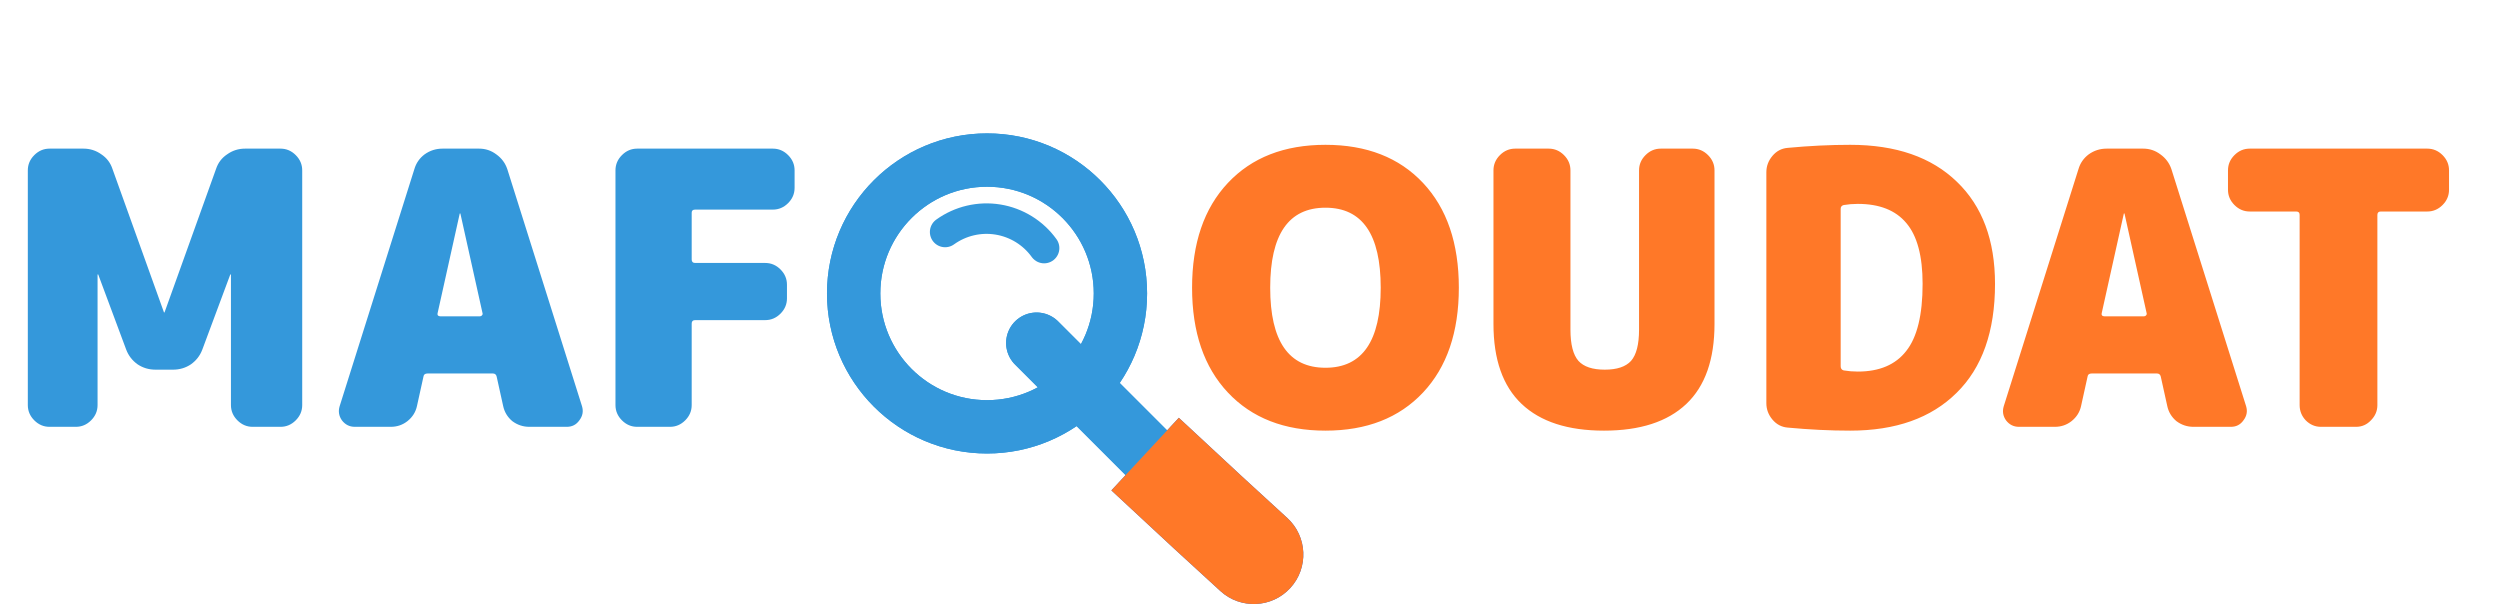
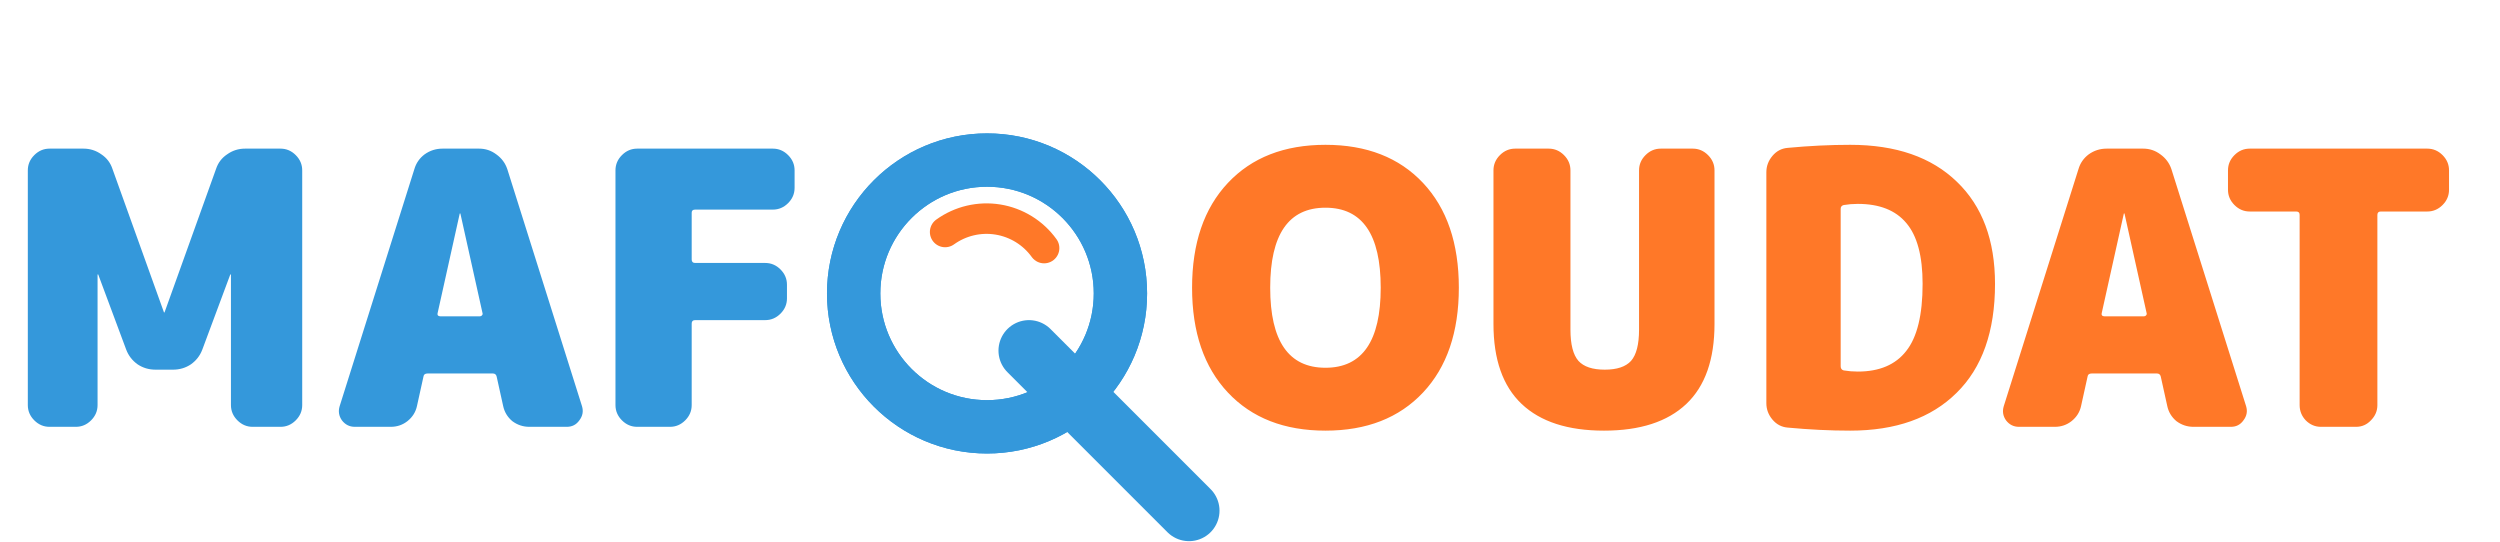
- <svg xmlns="http://www.w3.org/2000/svg" width="328" height="80" viewBox="0 0 328 80" fill="none">
+ <svg xmlns="http://www.w3.org/2000/svg" width="328" height="71" viewBox="0 0 328 71" fill="none">
  <path d="M36.8 19.5C37.567 19.5 38.233 19.783 38.8 20.35C39.367 20.917 39.65 21.583 39.65 22.35V53.15C39.65 53.917 39.367 54.583 38.8 55.15C38.233 55.717 37.567 56 36.8 56H33.15C32.383 56 31.717 55.717 31.15 55.15C30.583 54.583 30.3 53.917 30.3 53.15V36.05C30.3 36.017 30.283 36 30.25 36C30.217 36 30.2 36.017 30.2 36.05L26.55 45.85C26.25 46.65 25.75 47.3 25.05 47.8C24.35 48.267 23.567 48.5 22.7 48.5H20.4C19.533 48.5 18.75 48.267 18.05 47.8C17.35 47.3 16.85 46.65 16.55 45.85L12.9 36.05C12.9 36.017 12.883 36 12.85 36C12.817 36 12.8 36.017 12.8 36.05V53.15C12.8 53.917 12.517 54.583 11.95 55.15C11.383 55.717 10.717 56 9.95 56H6.5C5.733 56 5.067 55.717 4.5 55.15C3.933 54.583 3.65 53.917 3.65 53.15V22.35C3.65 21.583 3.933 20.917 4.5 20.35C5.067 19.783 5.733 19.5 6.5 19.5H10.95C11.817 19.5 12.6 19.75 13.3 20.25C14 20.717 14.483 21.35 14.75 22.15L21.5 40.95C21.5 40.983 21.517 41 21.55 41C21.583 41 21.6 40.983 21.6 40.95L28.35 22.15C28.617 21.35 29.1 20.717 29.8 20.25C30.5 19.75 31.283 19.5 32.15 19.5H36.8ZM57.761 41.5H62.961C63.06 41.5 63.144 41.467 63.211 41.4C63.31 41.3 63.344 41.2 63.31 41.1L60.41 28.05C60.41 28.017 60.394 28 60.361 28C60.327 28 60.31 28.017 60.31 28.05L57.41 41.1C57.377 41.2 57.394 41.3 57.461 41.4C57.56 41.467 57.66 41.5 57.761 41.5ZM66.561 22.2L76.361 53.3C76.561 53.967 76.444 54.583 76.01 55.15C75.611 55.717 75.061 56 74.361 56H69.46C68.627 56 67.877 55.75 67.21 55.25C66.577 54.717 66.177 54.05 66.01 53.25L65.16 49.4C65.094 49.133 64.927 49 64.66 49H56.111C55.777 49 55.594 49.133 55.56 49.4L54.711 53.25C54.544 54.05 54.127 54.717 53.461 55.25C52.827 55.75 52.094 56 51.261 56H46.56C45.861 56 45.294 55.717 44.861 55.15C44.461 54.583 44.361 53.967 44.56 53.3L54.361 22.2C54.594 21.4 55.044 20.75 55.711 20.25C56.41 19.75 57.194 19.5 58.06 19.5H62.861C63.694 19.5 64.444 19.75 65.111 20.25C65.811 20.75 66.294 21.4 66.561 22.2ZM101.4 19.5C102.166 19.5 102.833 19.783 103.4 20.35C103.966 20.917 104.25 21.583 104.25 22.35V24.65C104.25 25.417 103.966 26.083 103.4 26.65C102.833 27.217 102.166 27.5 101.4 27.5H91.2C90.9 27.5 90.75 27.633 90.75 27.9V34.05C90.75 34.35 90.9 34.5 91.2 34.5H100.4C101.166 34.5 101.833 34.783 102.4 35.35C102.966 35.917 103.25 36.583 103.25 37.35V39.15C103.25 39.917 102.966 40.583 102.4 41.15C101.833 41.717 101.166 42 100.4 42H91.2C90.9 42 90.75 42.15 90.75 42.45V53.15C90.75 53.917 90.466 54.583 89.9 55.15C89.333 55.717 88.666 56 87.9 56H83.6C82.833 56 82.166 55.717 81.6 55.15C81.033 54.583 80.75 53.917 80.75 53.15V22.35C80.75 21.583 81.033 20.917 81.6 20.35C82.166 19.783 82.833 19.5 83.6 19.5H101.4Z" fill="#3498DB" />
  <path d="M166.65 37.75C166.65 44.75 169.067 48.25 173.9 48.25C178.733 48.25 181.15 44.75 181.15 37.75C181.15 30.75 178.733 27.25 173.9 27.25C169.067 27.25 166.65 30.75 166.65 37.75ZM161.1 24C164.233 20.667 168.5 19 173.9 19C179.3 19 183.567 20.667 186.7 24C189.833 27.333 191.4 31.917 191.4 37.75C191.4 43.583 189.833 48.167 186.7 51.5C183.567 54.833 179.3 56.5 173.9 56.5C168.5 56.5 164.233 54.833 161.1 51.5C157.967 48.167 156.4 43.583 156.4 37.75C156.4 31.917 157.967 27.333 161.1 24ZM222.093 19.5C222.86 19.5 223.526 19.783 224.093 20.35C224.66 20.917 224.943 21.583 224.943 22.35V42.5C224.943 47.167 223.71 50.667 221.243 53C218.776 55.333 215.176 56.5 210.443 56.5C205.71 56.5 202.11 55.333 199.643 53C197.176 50.667 195.943 47.167 195.943 42.5V22.35C195.943 21.583 196.226 20.917 196.793 20.35C197.36 19.783 198.026 19.5 198.793 19.5H203.193C203.96 19.5 204.626 19.783 205.193 20.35C205.76 20.917 206.043 21.583 206.043 22.35V43.25C206.043 45.183 206.393 46.55 207.093 47.35C207.793 48.117 208.943 48.5 210.543 48.5C212.143 48.5 213.293 48.117 213.993 47.35C214.693 46.55 215.043 45.183 215.043 43.25V22.35C215.043 21.583 215.326 20.917 215.893 20.35C216.46 19.783 217.126 19.5 217.893 19.5H222.093ZM243.746 48.75C246.579 48.75 248.696 47.85 250.096 46.05C251.529 44.25 252.246 41.317 252.246 37.25C252.246 33.583 251.529 30.917 250.096 29.25C248.696 27.583 246.579 26.75 243.746 26.75C243.112 26.75 242.496 26.8 241.896 26.9C241.629 26.967 241.496 27.133 241.496 27.4V48.05C241.496 48.35 241.629 48.533 241.896 48.6C242.496 48.7 243.112 48.75 243.746 48.75ZM242.746 19C248.746 19 253.412 20.617 256.746 23.85C260.079 27.05 261.746 31.517 261.746 37.25C261.746 43.483 260.062 48.25 256.696 51.55C253.362 54.85 248.712 56.5 242.746 56.5C240.112 56.5 237.379 56.367 234.546 56.1C233.746 56.033 233.079 55.683 232.546 55.05C232.012 54.417 231.746 53.7 231.746 52.9V22.6C231.746 21.8 232.012 21.083 232.546 20.45C233.079 19.817 233.746 19.467 234.546 19.4C237.379 19.133 240.112 19 242.746 19ZM276.091 41.5H281.291C281.391 41.5 281.474 41.467 281.541 41.4C281.641 41.3 281.674 41.2 281.641 41.1L278.741 28.05C278.741 28.017 278.724 28 278.691 28C278.657 28 278.641 28.017 278.641 28.05L275.741 41.1C275.707 41.2 275.724 41.3 275.791 41.4C275.891 41.467 275.991 41.5 276.091 41.5ZM284.891 22.2L294.691 53.3C294.891 53.967 294.774 54.583 294.341 55.15C293.941 55.717 293.391 56 292.691 56H287.791C286.957 56 286.207 55.75 285.541 55.25C284.907 54.717 284.507 54.05 284.341 53.25L283.491 49.4C283.424 49.133 283.257 49 282.991 49H274.441C274.107 49 273.924 49.133 273.891 49.4L273.041 53.25C272.874 54.05 272.457 54.717 271.791 55.25C271.157 55.75 270.424 56 269.591 56H264.891C264.191 56 263.624 55.717 263.191 55.15C262.791 54.583 262.691 53.967 262.891 53.3L272.691 22.2C272.924 21.4 273.374 20.75 274.041 20.25C274.741 19.75 275.524 19.5 276.391 19.5H281.191C282.024 19.5 282.774 19.75 283.441 20.25C284.141 20.75 284.624 21.4 284.891 22.2ZM318.462 19.5C319.229 19.5 319.895 19.783 320.462 20.35C321.029 20.917 321.312 21.583 321.312 22.35V24.9C321.312 25.667 321.029 26.333 320.462 26.9C319.895 27.467 319.229 27.75 318.462 27.75H312.362C312.062 27.75 311.912 27.9 311.912 28.2V53.15C311.912 53.917 311.629 54.583 311.062 55.15C310.529 55.717 309.879 56 309.112 56H304.512C303.745 56 303.079 55.717 302.512 55.15C301.979 54.583 301.712 53.917 301.712 53.15V28.2C301.712 27.9 301.562 27.75 301.262 27.75H295.162C294.395 27.75 293.729 27.467 293.162 26.9C292.595 26.333 292.312 25.667 292.312 24.9V22.35C292.312 21.583 292.595 20.917 293.162 20.35C293.729 19.783 294.395 19.5 295.162 19.5H318.462Z" fill="#FF7828" />
  <path d="M129.5 56C139.165 56 147 48.165 147 38.5C147 28.835 139.165 21 129.5 21C119.835 21 112 28.835 112 38.5C112 48.165 119.835 56 129.5 56Z" stroke="#3498DB" stroke-width="7" stroke-linecap="round" stroke-linejoin="round" />
-   <path d="M136 45L164 73" stroke="#3498DB" stroke-width="8" stroke-linecap="round" stroke-linejoin="round" />
-   <path d="M159.423 59.237L154.66 54.814L145.814 64.34L150.577 68.763L155 64L159.423 59.237ZM160.108 77.541C162.754 79.967 166.866 79.788 169.292 77.142C171.717 74.496 171.538 70.384 168.892 67.959L164.5 72.75L160.108 77.541ZM158.5 67.25L154.077 72.013C154.087 72.023 154.098 72.032 154.108 72.041L158.5 67.25ZM155 64L150.577 68.763L154.077 72.013L158.5 67.25L162.923 62.487L159.423 59.237L155 64ZM158.5 67.25L154.108 72.041L160.108 77.541L164.5 72.75L168.892 67.959L162.892 62.459L158.5 67.25Z" fill="#1A6EEE" />
+   <path d="M135 46L156 67" stroke="#3498DB" stroke-width="8" stroke-linecap="round" stroke-linejoin="round" />
  <path d="M129.5 56C139.165 56 147 48.165 147 38.5C147 28.835 139.165 21 129.5 21C119.835 21 112 28.835 112 38.5C112 48.165 119.835 56 129.5 56Z" stroke="#3498DB" stroke-width="7" stroke-linecap="round" stroke-linejoin="round" />
-   <path d="M136 45L164 73" stroke="#3498DB" stroke-width="8" stroke-linecap="round" stroke-linejoin="round" />
-   <path d="M159.423 59.237L154.66 54.814L145.814 64.34L150.577 68.763L155 64L159.423 59.237ZM160.108 77.541C162.754 79.967 166.866 79.788 169.292 77.142C171.717 74.496 171.538 70.384 168.892 67.959L164.5 72.75L160.108 77.541ZM158.5 67.25L154.077 72.013C154.087 72.023 154.098 72.032 154.108 72.041L158.5 67.25ZM155 64L150.577 68.763L154.077 72.013L158.5 67.25L162.923 62.487L159.423 59.237L155 64ZM158.5 67.25L154.108 72.041L160.108 77.541L164.5 72.75L168.892 67.959L162.892 62.459L158.5 67.25Z" fill="#FF7828" />
-   <path d="M136.988 32.549C135.545 30.547 133.367 29.2 130.931 28.804C128.495 28.408 126.002 28.996 124 30.438" stroke="#3498DB" stroke-width="4" stroke-linecap="round" />
+   <path d="M136.988 32.549C135.545 30.547 133.367 29.2 130.931 28.804C128.495 28.408 126.002 28.996 124 30.438" stroke="#FF7828" stroke-width="4" stroke-linecap="round" />
</svg>
